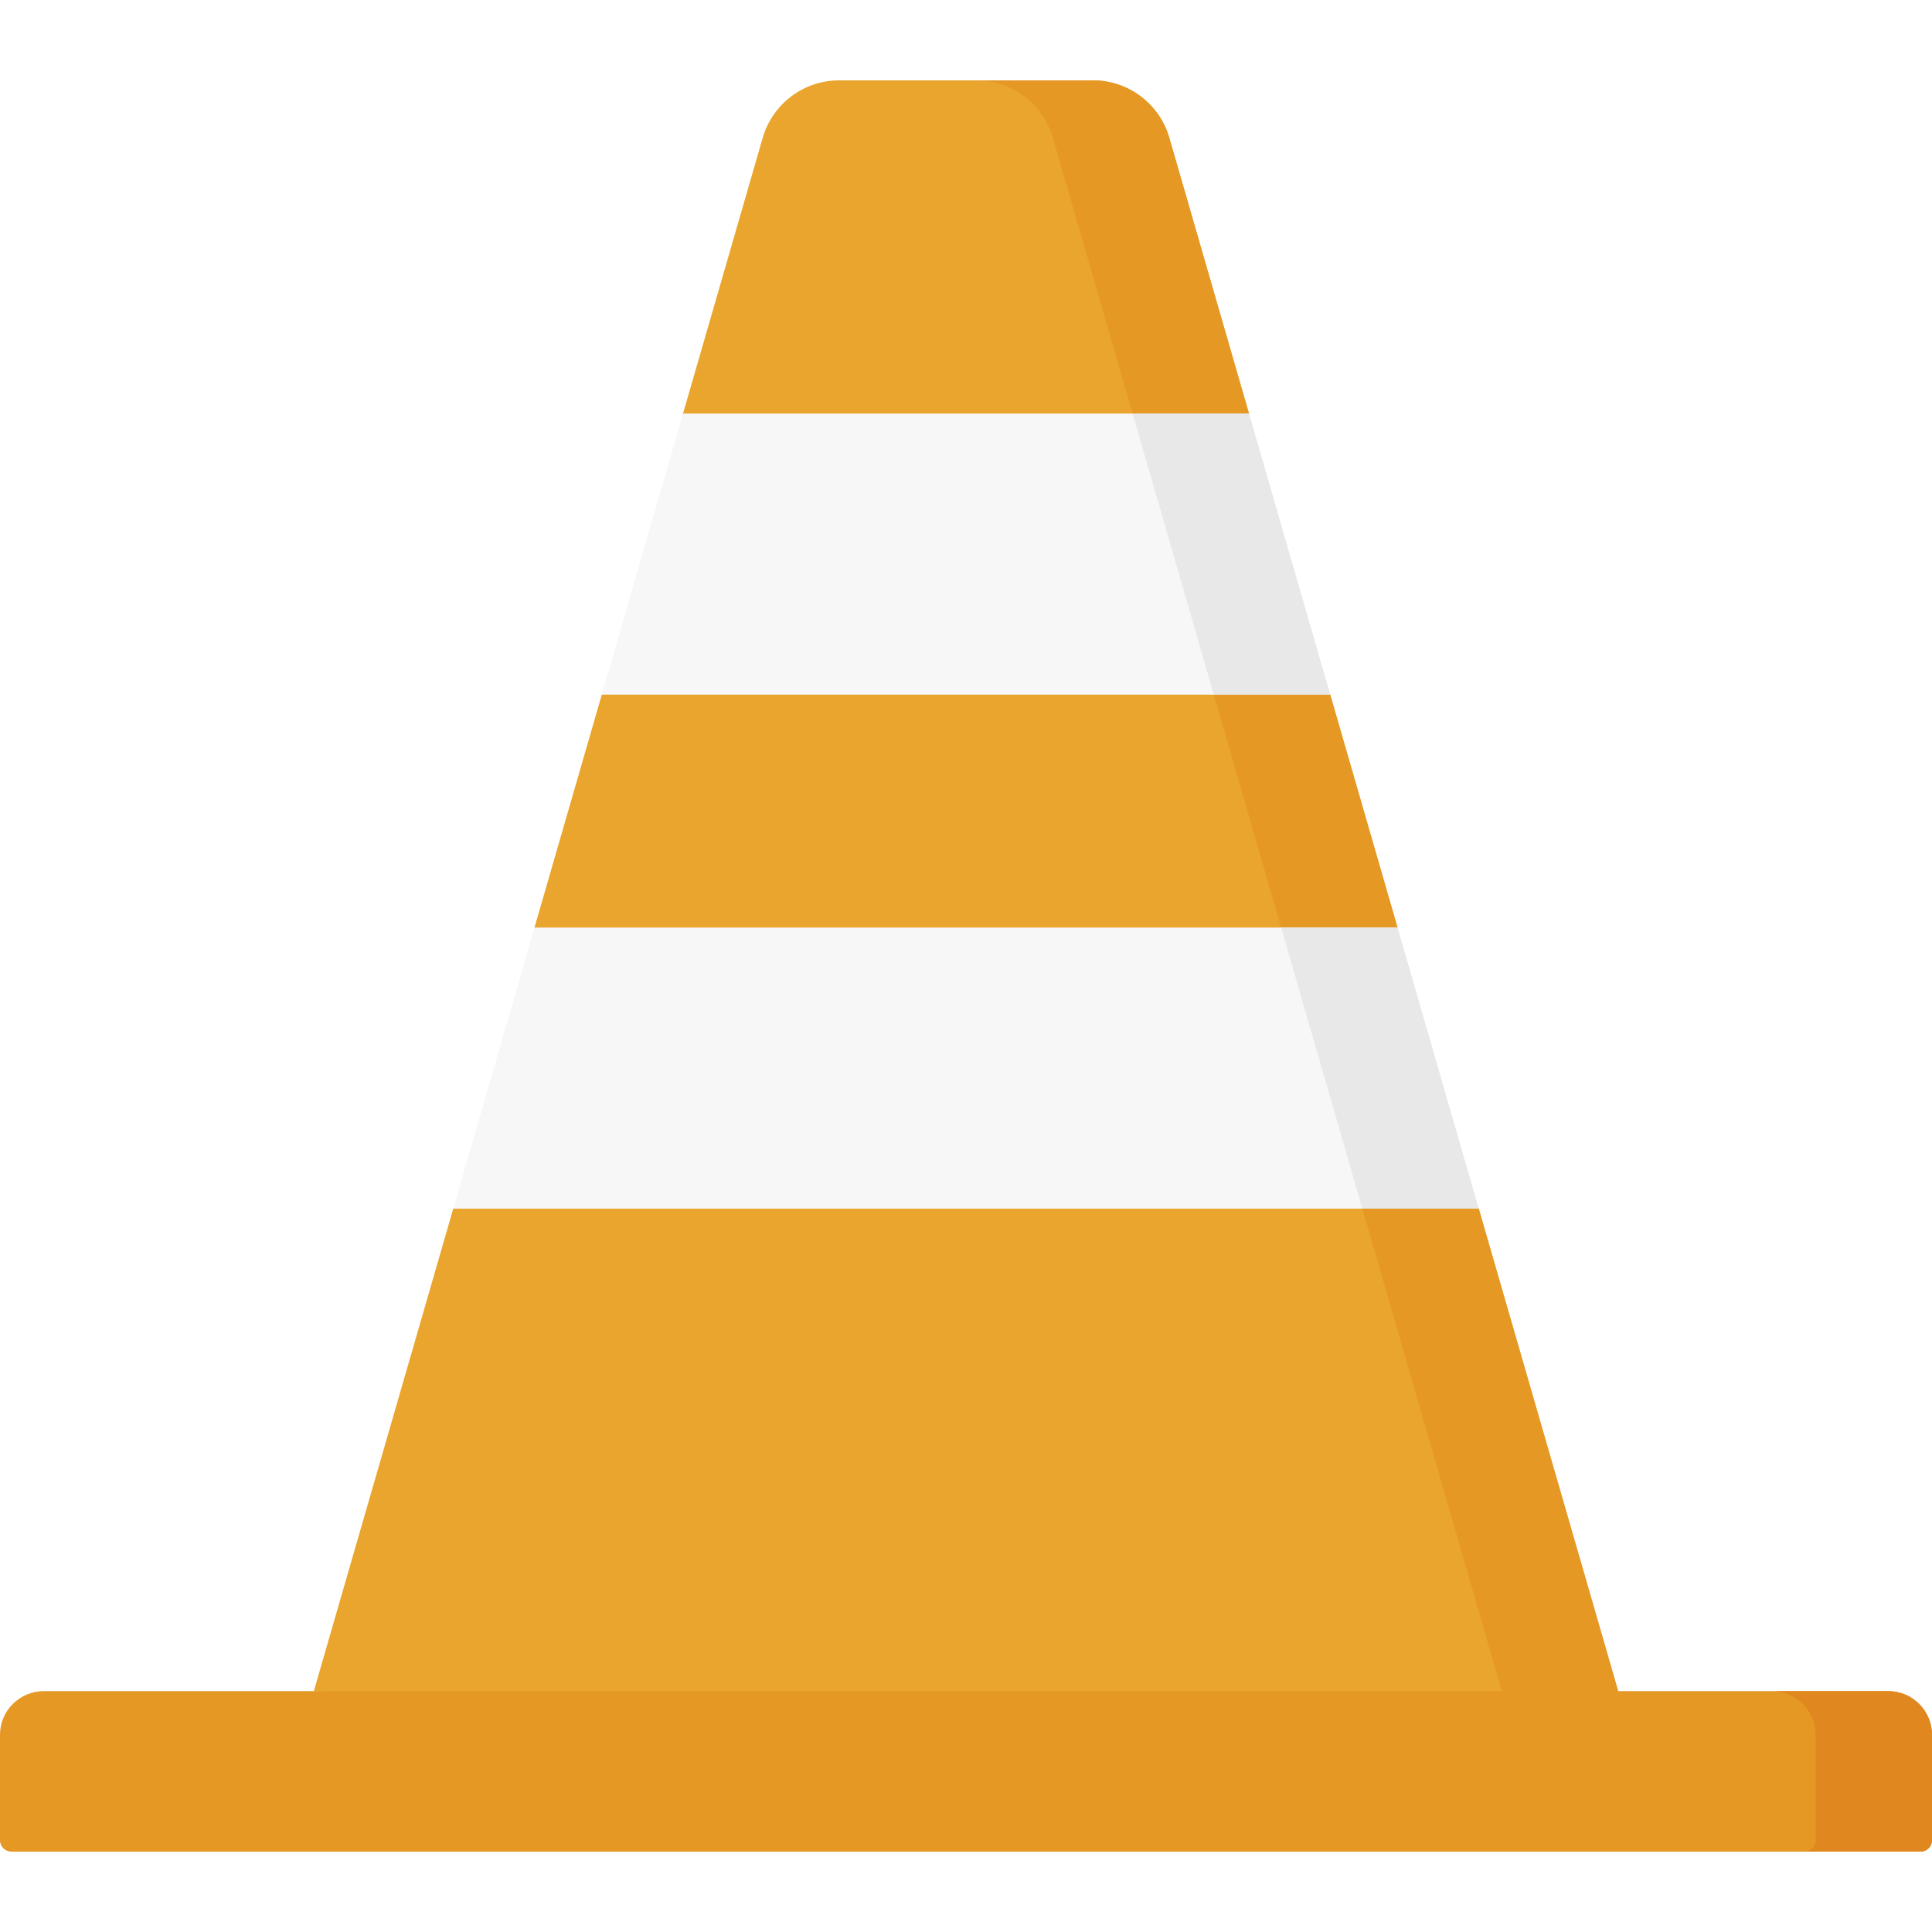
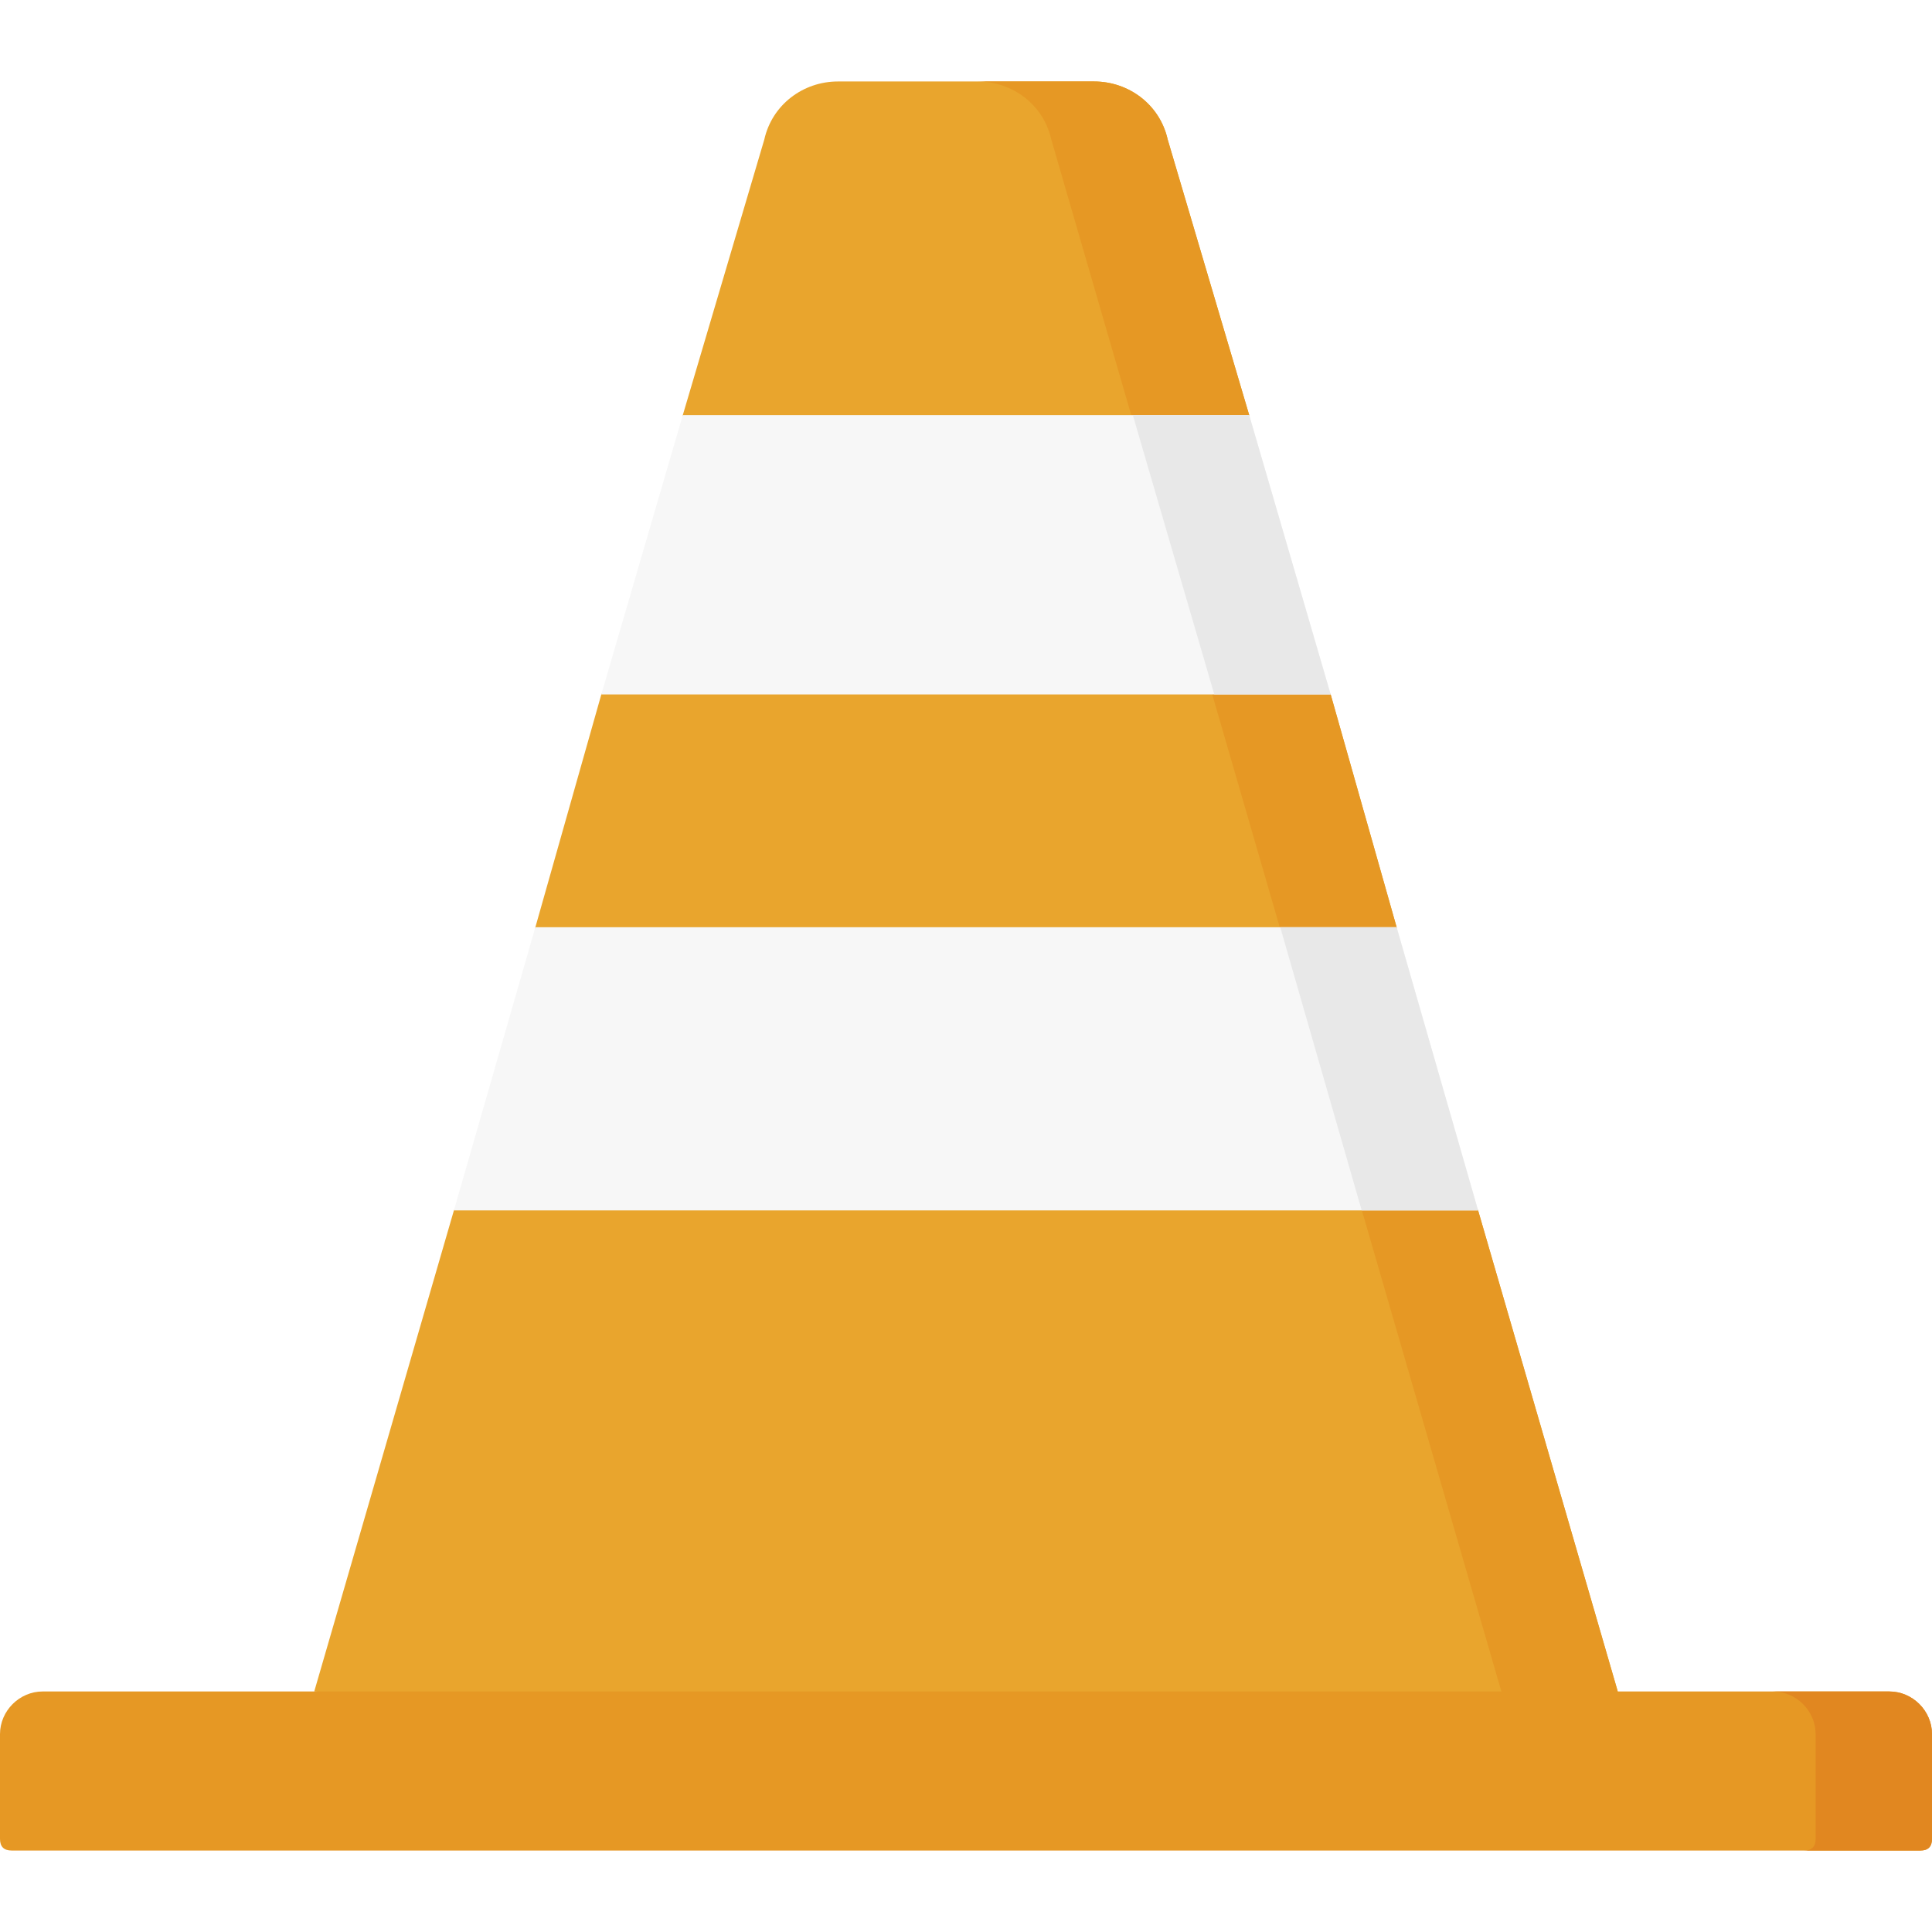
- <svg xmlns="http://www.w3.org/2000/svg" id="Capa_1" enable-background="new 0 0 498.058 498.058" height="512" viewBox="0 0 498.058 498.058" width="512">
-   <g>
-     <g>
-       <g>
-         <path d="m495.091 477.345h-492.124c-1.639 0-2.967-1.329-2.967-2.967v-27.127c0-6.233 5.053-11.286 11.286-11.286h475.487c6.233 0 11.286 5.053 11.286 11.286v27.127c-.001 1.639-1.329 2.967-2.968 2.967z" fill="#f7f7f7" />
-       </g>
-     </g>
-     <g>
-       <g>
-         <path d="m301.44 35.538c-2.537-8.78-10.576-14.825-19.715-14.825h-32.695-32.696c-9.14 0-17.178 6.044-19.715 14.825l-20.54 71.078-1.797 40.822-19.144 31.642-17.351 60.041-1.241 38.897-19.7 33.567-35.944 124.38 169.676 10 166.578-10-35.944-124.38-20.47-36.232-.47-36.232-17.351-60.041-20.47-36.232-.47-36.232z" fill="#e9a52d" />
-       </g>
-     </g>
-     <g>
-       <g>
-         <path d="m301.44 35.538c-2.537-8.78-10.576-14.825-19.715-14.825h-30c9.14 0 17.178 6.044 19.715 14.825l115.716 400.427 14.888 10 15.112-10-35.944-124.38-20.47-36.232-.47-36.232-17.351-60.041-19.957-34.457-.983-38.007z" fill="#e69824" />
-       </g>
-     </g>
-     <g>
-       <g>
-         <path d="m495.091 477.345h-492.124c-1.639 0-2.967-1.329-2.967-2.967v-27.127c0-6.233 5.053-11.286 11.286-11.286h475.487c6.233 0 11.286 5.053 11.286 11.286v27.127c-.001 1.639-1.329 2.967-2.968 2.967z" fill="#e69824" />
-       </g>
-     </g>
-     <g>
-       <g>
-         <path d="m486.773 435.965h-30c6.233 0 11.286 5.053 11.286 11.286v27.127c0 1.639-1.329 2.967-2.967 2.967h30c1.639 0 2.967-1.329 2.967-2.967v-27.127c-.001-6.233-5.054-11.286-11.286-11.286z" fill="#e18720" />
-       </g>
-     </g>
-     <g>
-       <g>
-         <path d="m155.137 179.08h187.784l-20.941-72.464h-145.902z" fill="#f7f7f7" />
-       </g>
-     </g>
-     <g>
-       <g>
-         <path d="m321.98 106.616h-30l20.941 72.464h30z" fill="#e8e8e8" />
-       </g>
-     </g>
-     <g>
-       <g>
-         <path d="m381.212 311.585-20.94-72.464h-222.485l-20.941 72.464z" fill="#f7f7f7" />
-       </g>
-     </g>
-     <g>
-       <g>
-         <path d="m360.272 239.121h-30l20.94 72.464h30z" fill="#e8e8e8" />
-       </g>
-     </g>
+ <svg xmlns="http://www.w3.org/2000/svg" viewBox="0 0 498 498">
+   <path fill="#e9a52d" d="M301 36c-2-9-10-15-19-15h-66c-9 0-17 6-19 15l-21 71-2 40-19 32-17 60-1 39-20 34-36 124 170 10 166-10-36-124-20-37-1-36-17-60-21-36v-36z" />
+   <g fill="#e69824">
+     <path d="M301 36c-2-9-10-15-19-15h-30c9 0 17 6 19 15l116 400 15 10 15-10-36-124-20-37-1-36-17-60-20-34-1-38z" />
+     <path d="M495 477H3c-2 0-3-1-3-3v-27c0-6 5-11 11-11h476c6 0 11 5 11 11v27c0 2-1 3-3 3z" />
  </g>
+   <path fill="#e18720" d="M487 436h-30c6 0 11 5 11 11v27c0 2-1 3-3 3h30c2 0 3-1 3-3v-27c0-6-5-11-11-11z" />
+   <path fill="#f7f7f7" d="M155 179h188l-21-72H176zM381 312l-21-73H138l-21 73z" />
+   <path fill="#e8e8e8" d="M322 107h-30l21 72h30zM360 239h-30l21 73h30z" />
</svg>
